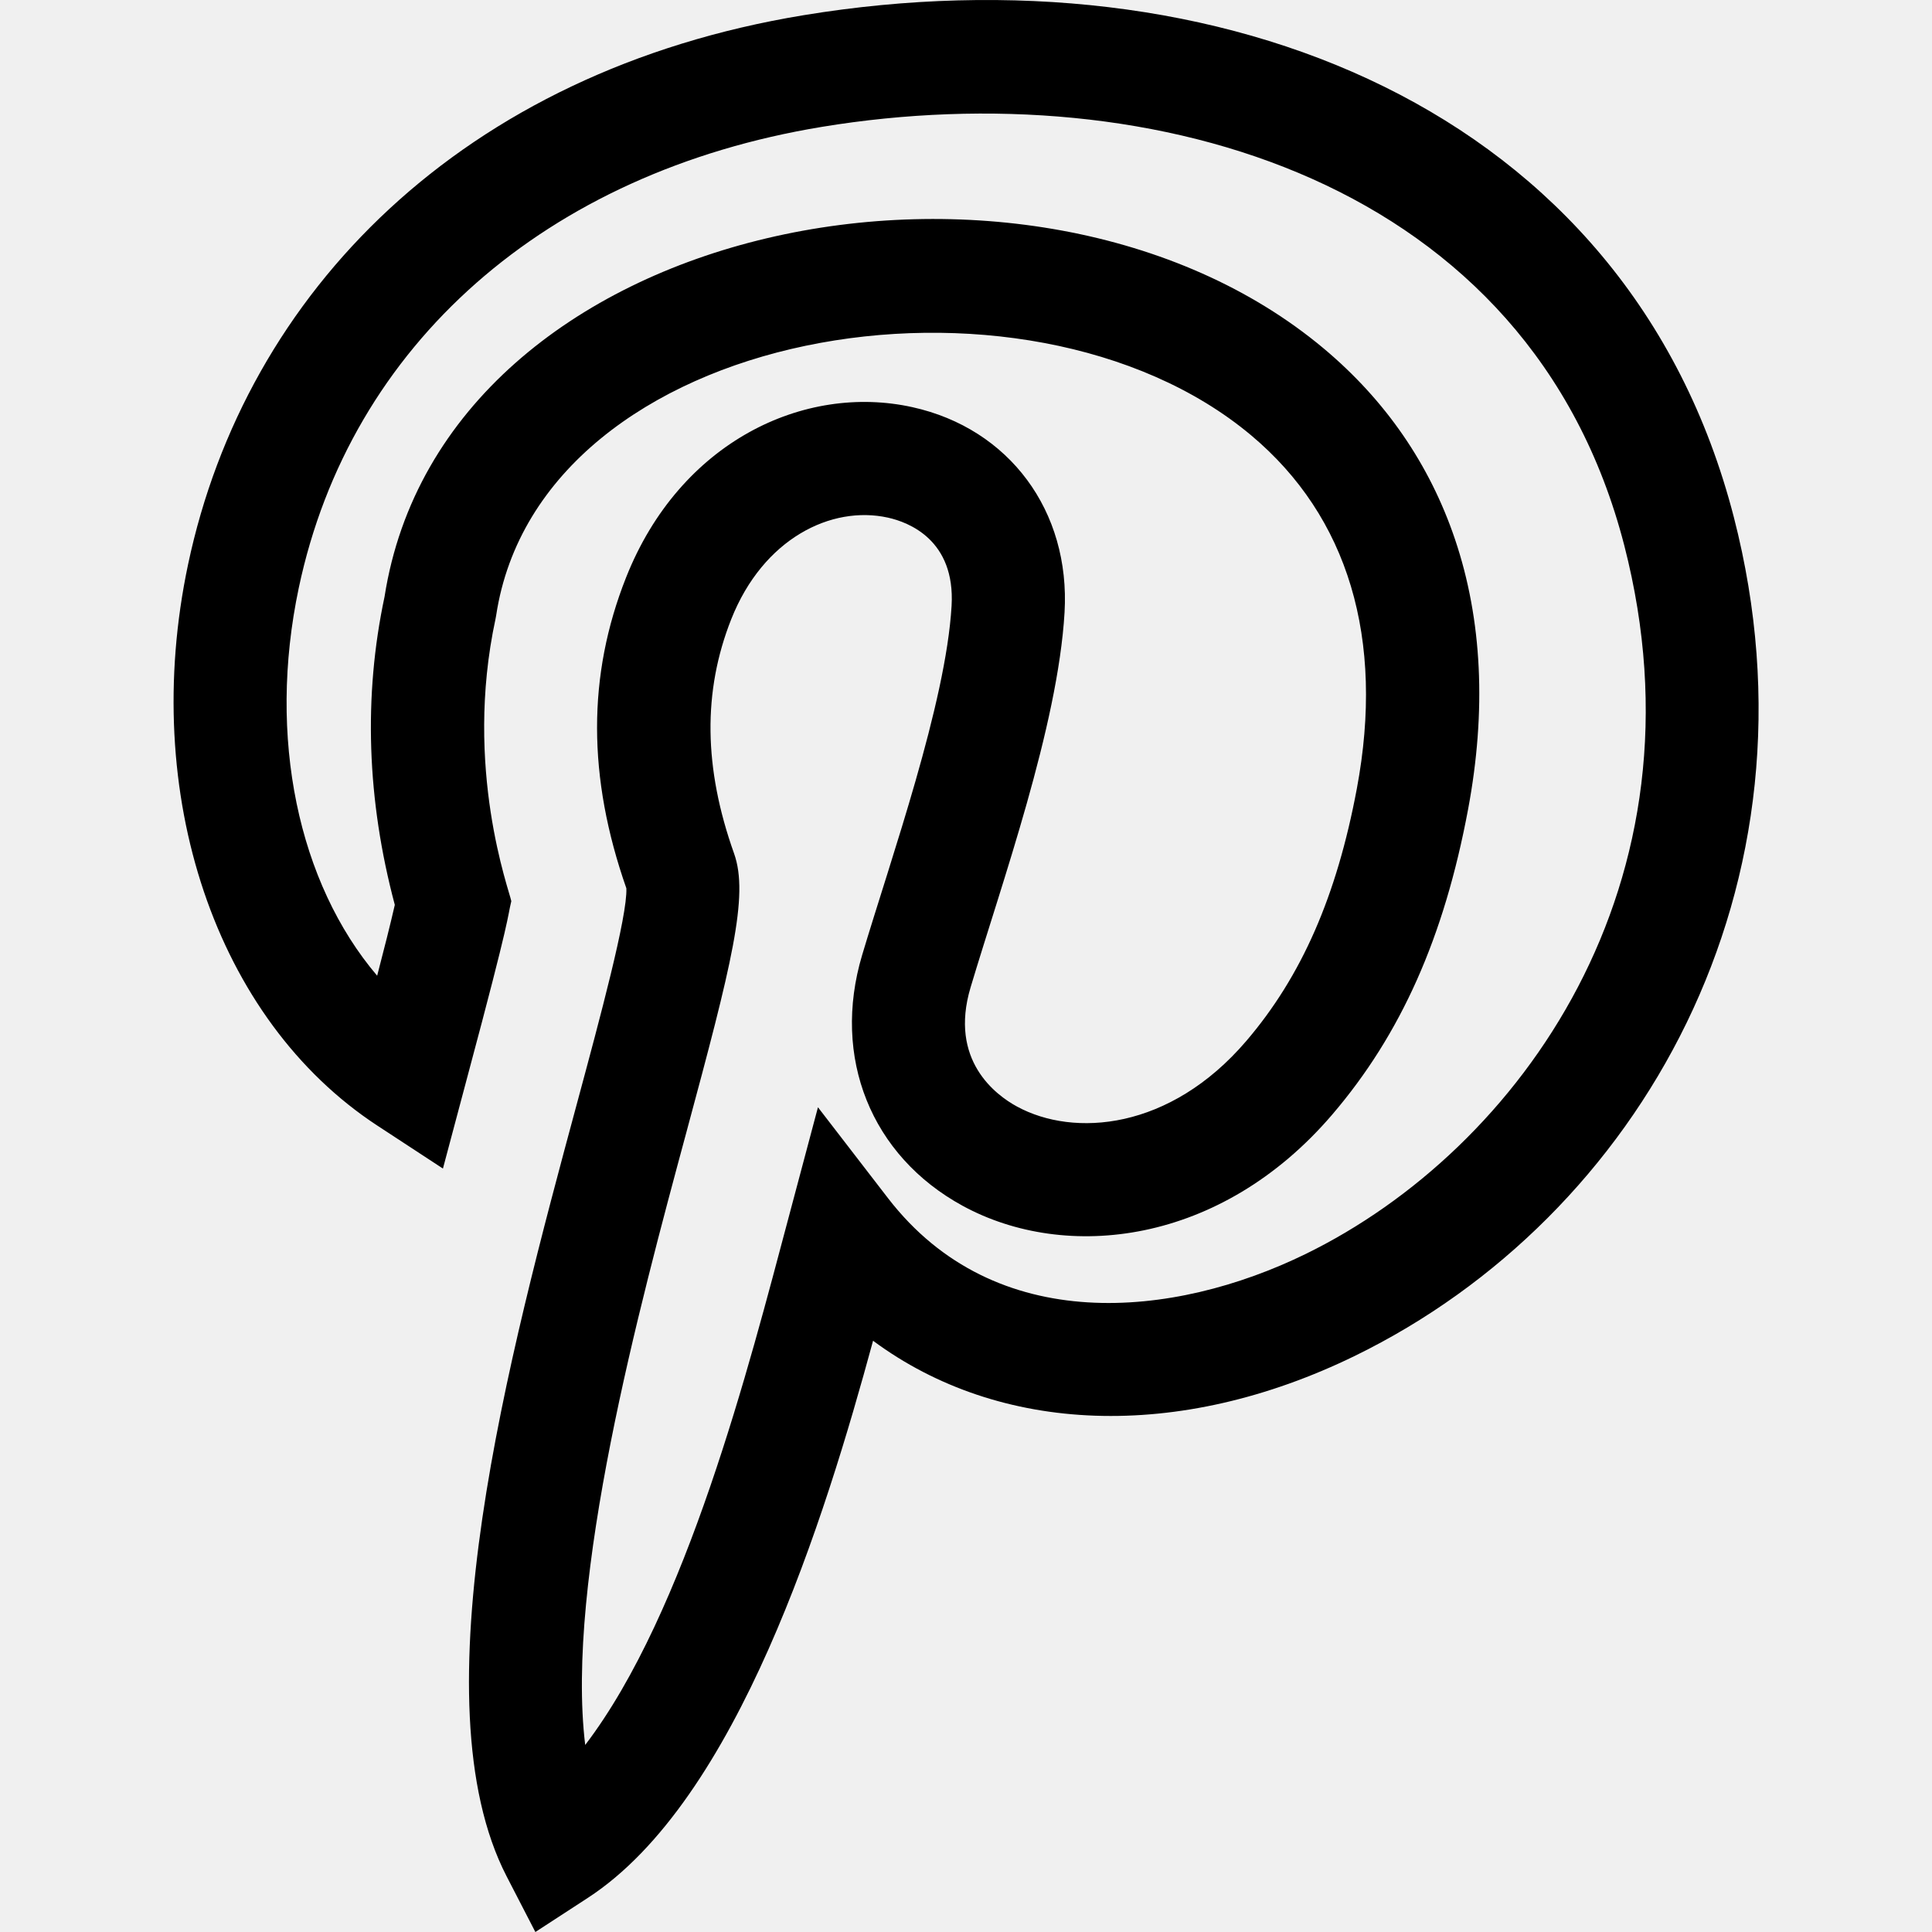
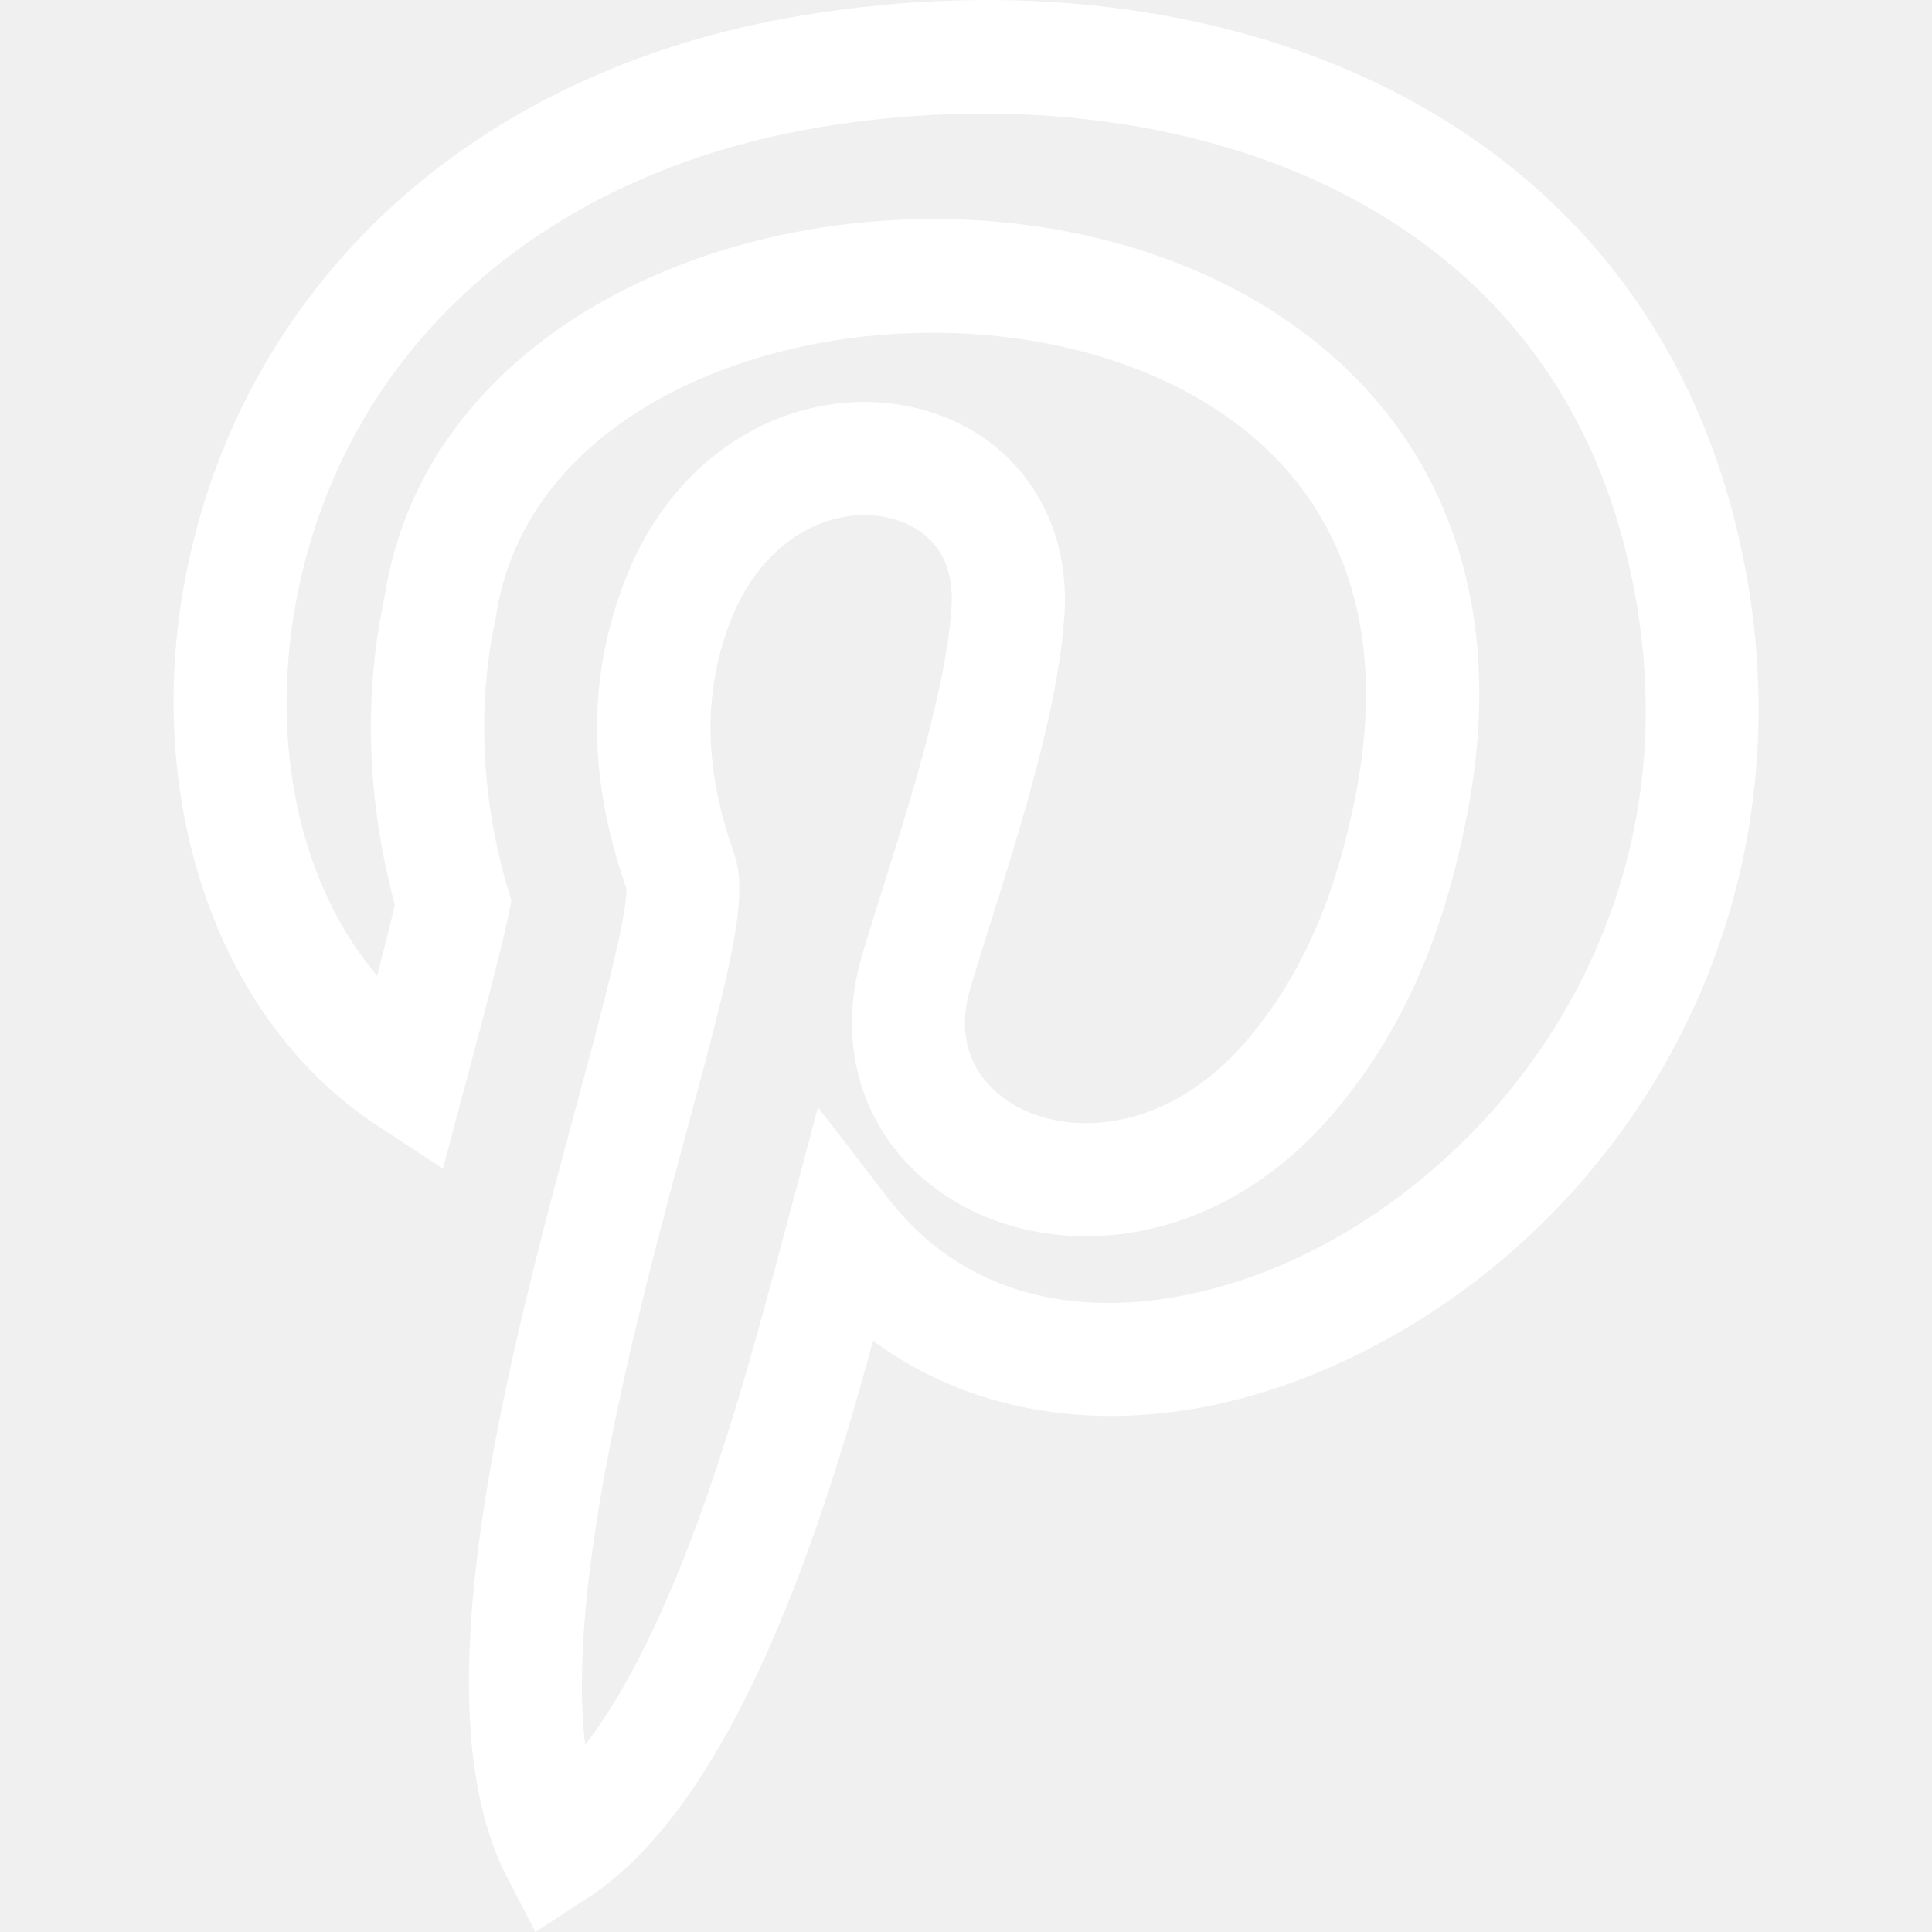
- <svg xmlns="http://www.w3.org/2000/svg" viewBox="-46 0 512 512">
+ <svg xmlns="http://www.w3.org/2000/svg" viewBox="-46 0 512 512" fill="white">
  <path d="m54.023 298.312 17.359 11.367 6.566-24.645c11.621-43.32 10.391-41.406 11.555-46.215-.473-2.699-12.707-35.246-4.188-74.789l.168-.91c11.645-76.883 140.309-97.809 200.055-47.781 25.773 21.582 35.473 53.969 28.039 93.66-5.336 28.504-14.652 49.758-29.312 66.887-20.238 23.648-45.691 25.57-60.77 17.348-5.613-3.059-18.051-12.262-12.285-31.555 8.246-27.613 23.145-69.203 24.906-99.363 1.57-26.867-14.633-48.734-40.32-54.414-28.633-6.332-61.625 9.121-75.891 45.164-10.266 25.926-10.238 52.871.086 82.34.336 7.27-7.062 34.684-13.031 56.801-18.043 66.867-42.758 158.438-18.688 205.066l7.605 14.727 13.891-9.035c39.699-25.809 62.891-100.883 75.602-147.652 33.461 24.777 80.875 26.867 127.773 3.965 75.289-36.77 125.512-124.512 100.348-222.199-28.047-108.879-136.898-151.082-246.535-133.051-90.379 14.859-147.859 73.402-163.117 145.559-12.871 60.879 7.297 120.648 50.184 148.727zm-20.844-142.523c13.629-64.465 65.457-110.137 138.641-122.172 87.891-14.453 187.727 14.246 212.633 110.941 23.035 89.422-27.637 160.02-84.469 187.773-34.863 17.023-82.242 22.07-110.668-14.824l-18.547-24.07-7.82 29.359c-10.328 38.734-27.031 104.492-53.863 139.637-5.27-43.473 14.32-116.078 26.824-162.41 11.938-44.23 16.621-62.625 12.629-73.828-8.074-22.66-8.32-42.969-.754-62.094 8.477-21.41 26.555-30.234 41.535-26.922 5.41 1.199 17.883 5.871 16.859 23.387-1.516 25.91-15.984 66.688-23.703 92.531-8.105 27.129 2.359 53.219 26.664 66.469 27.312 14.887 68.316 10.391 97.906-24.18 18.219-21.289 29.66-46.984 36.004-80.867 4.906-26.195 3.742-50.281-3.457-71.598-6.695-19.828-18.406-36.844-34.805-50.578-77.383-64.793-233.137-35.035-248.883 65.82-5.605 26.367-4.688 53.812 2.723 81.641-1.191 5.219-2.883 11.902-4.676 18.773-20.871-24.543-29.16-63.109-20.773-102.789zm0 0" />
</svg>
